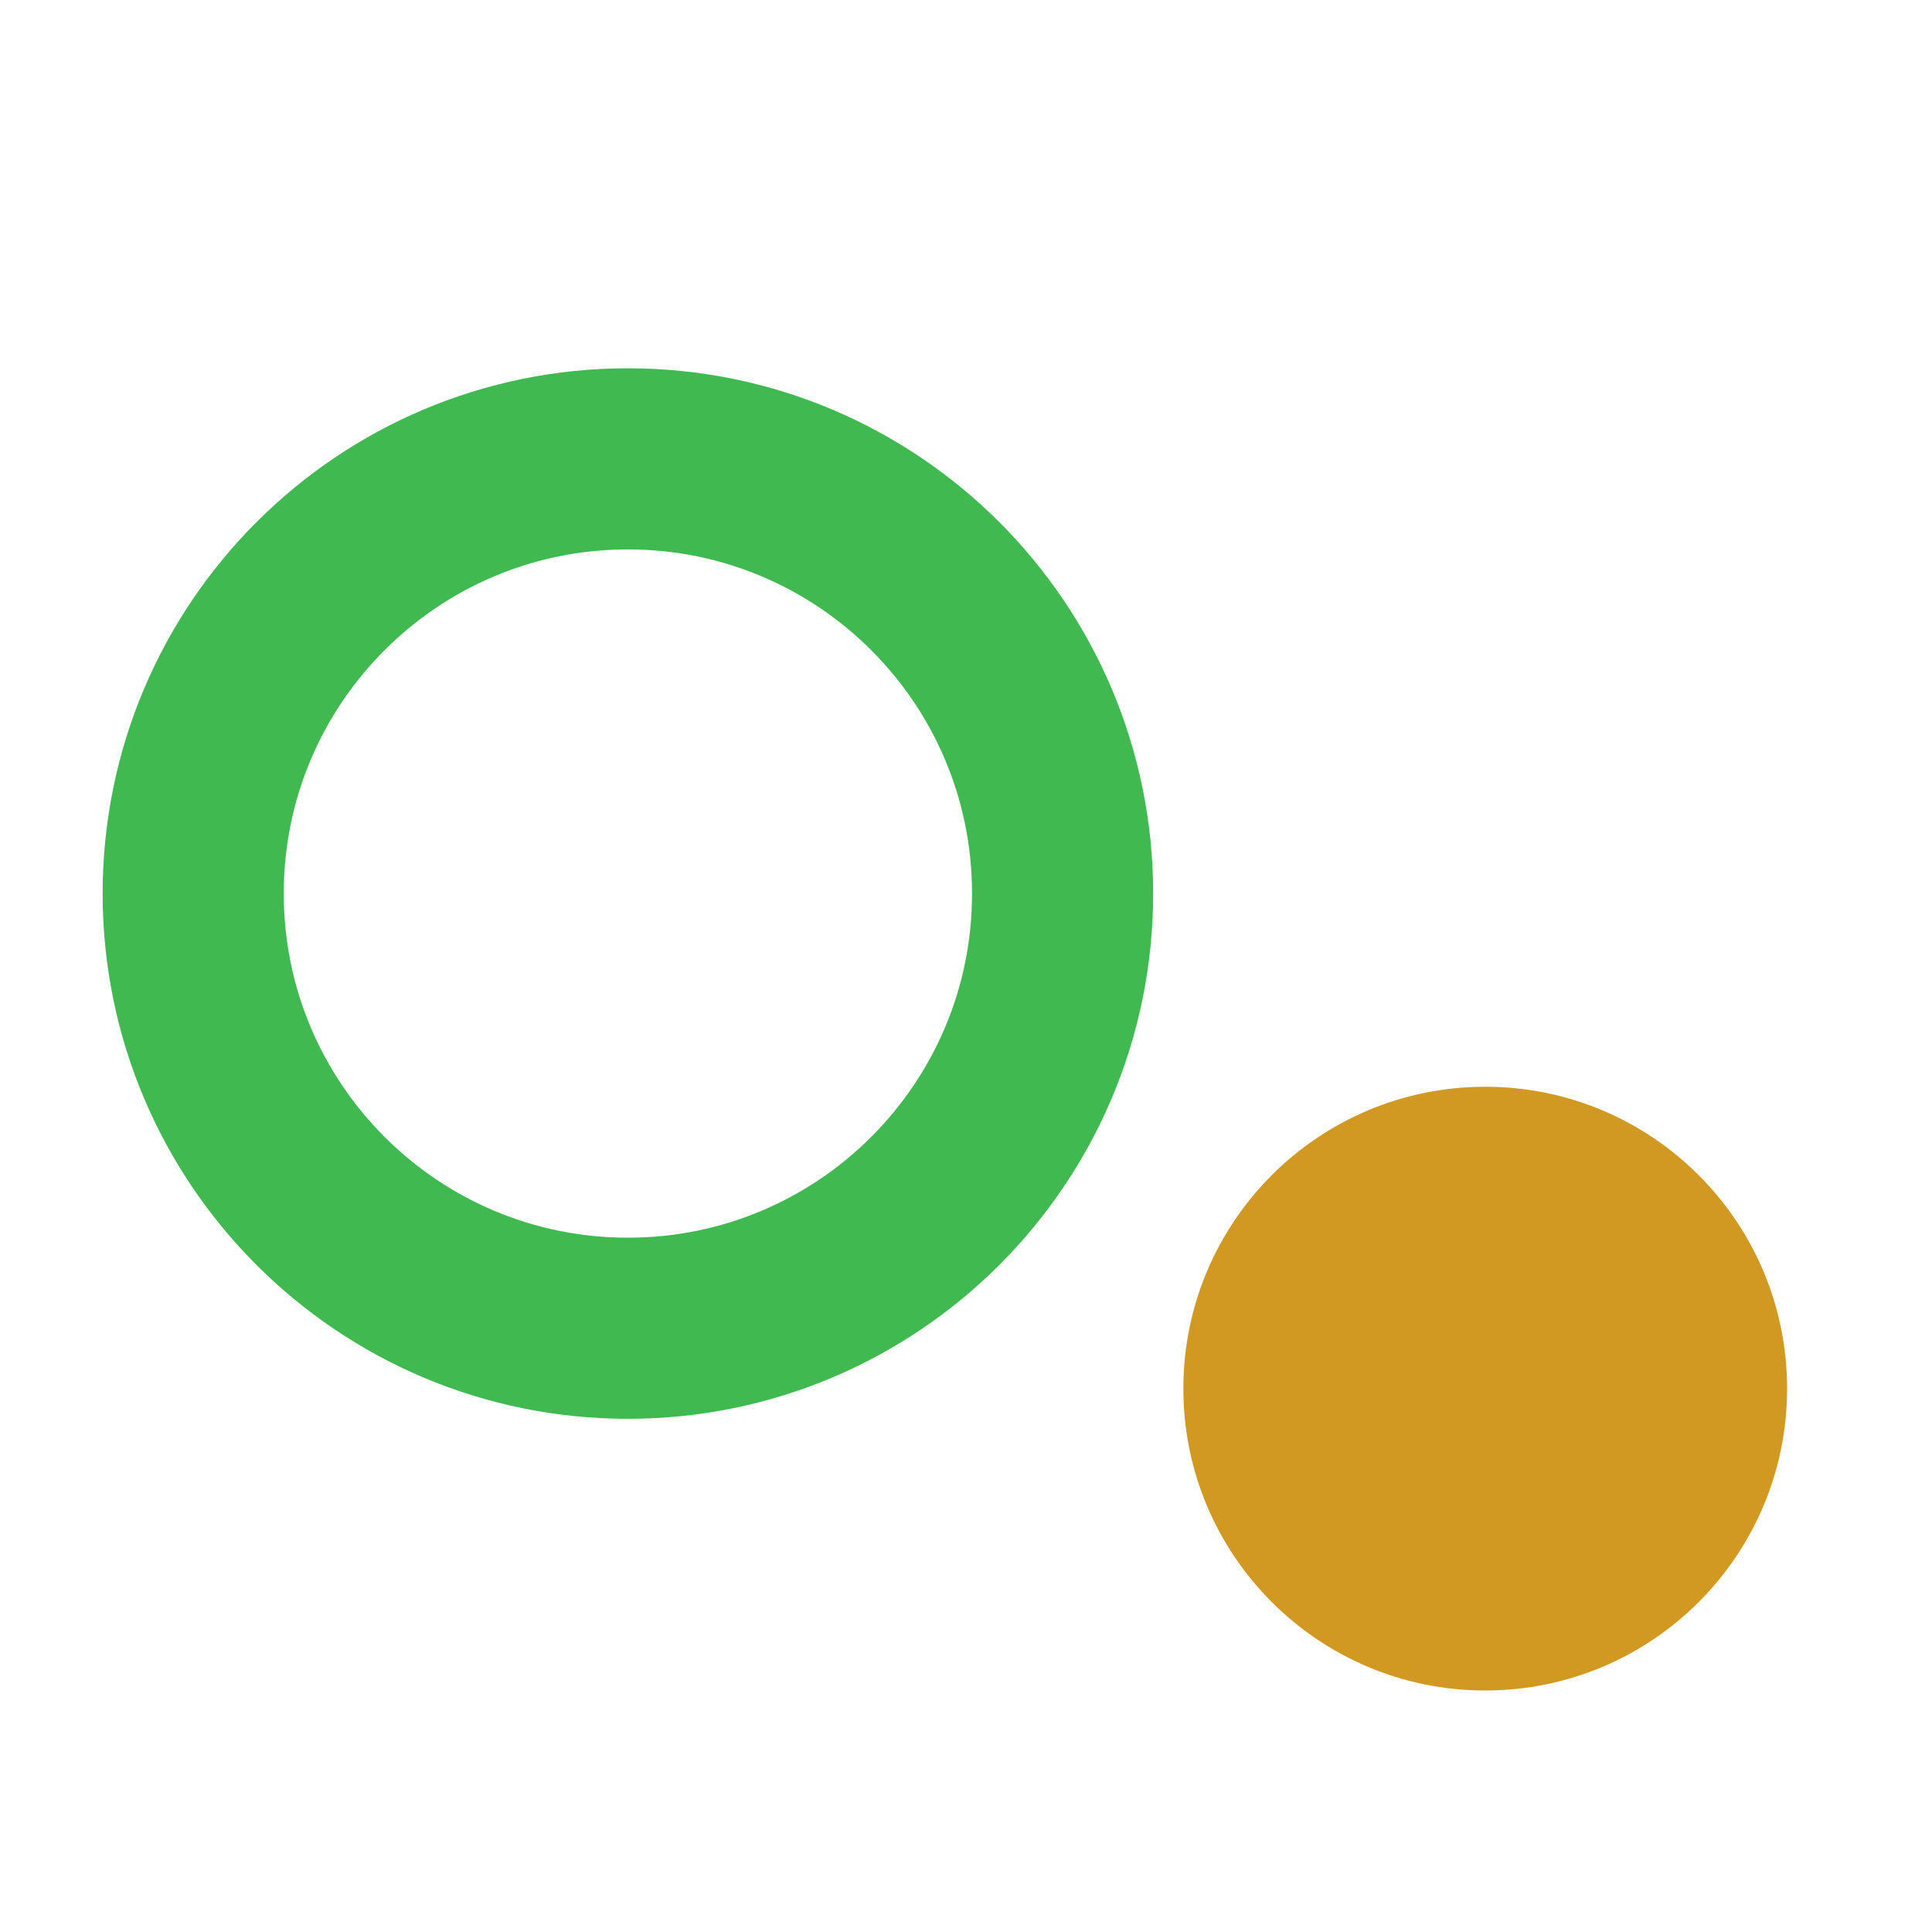
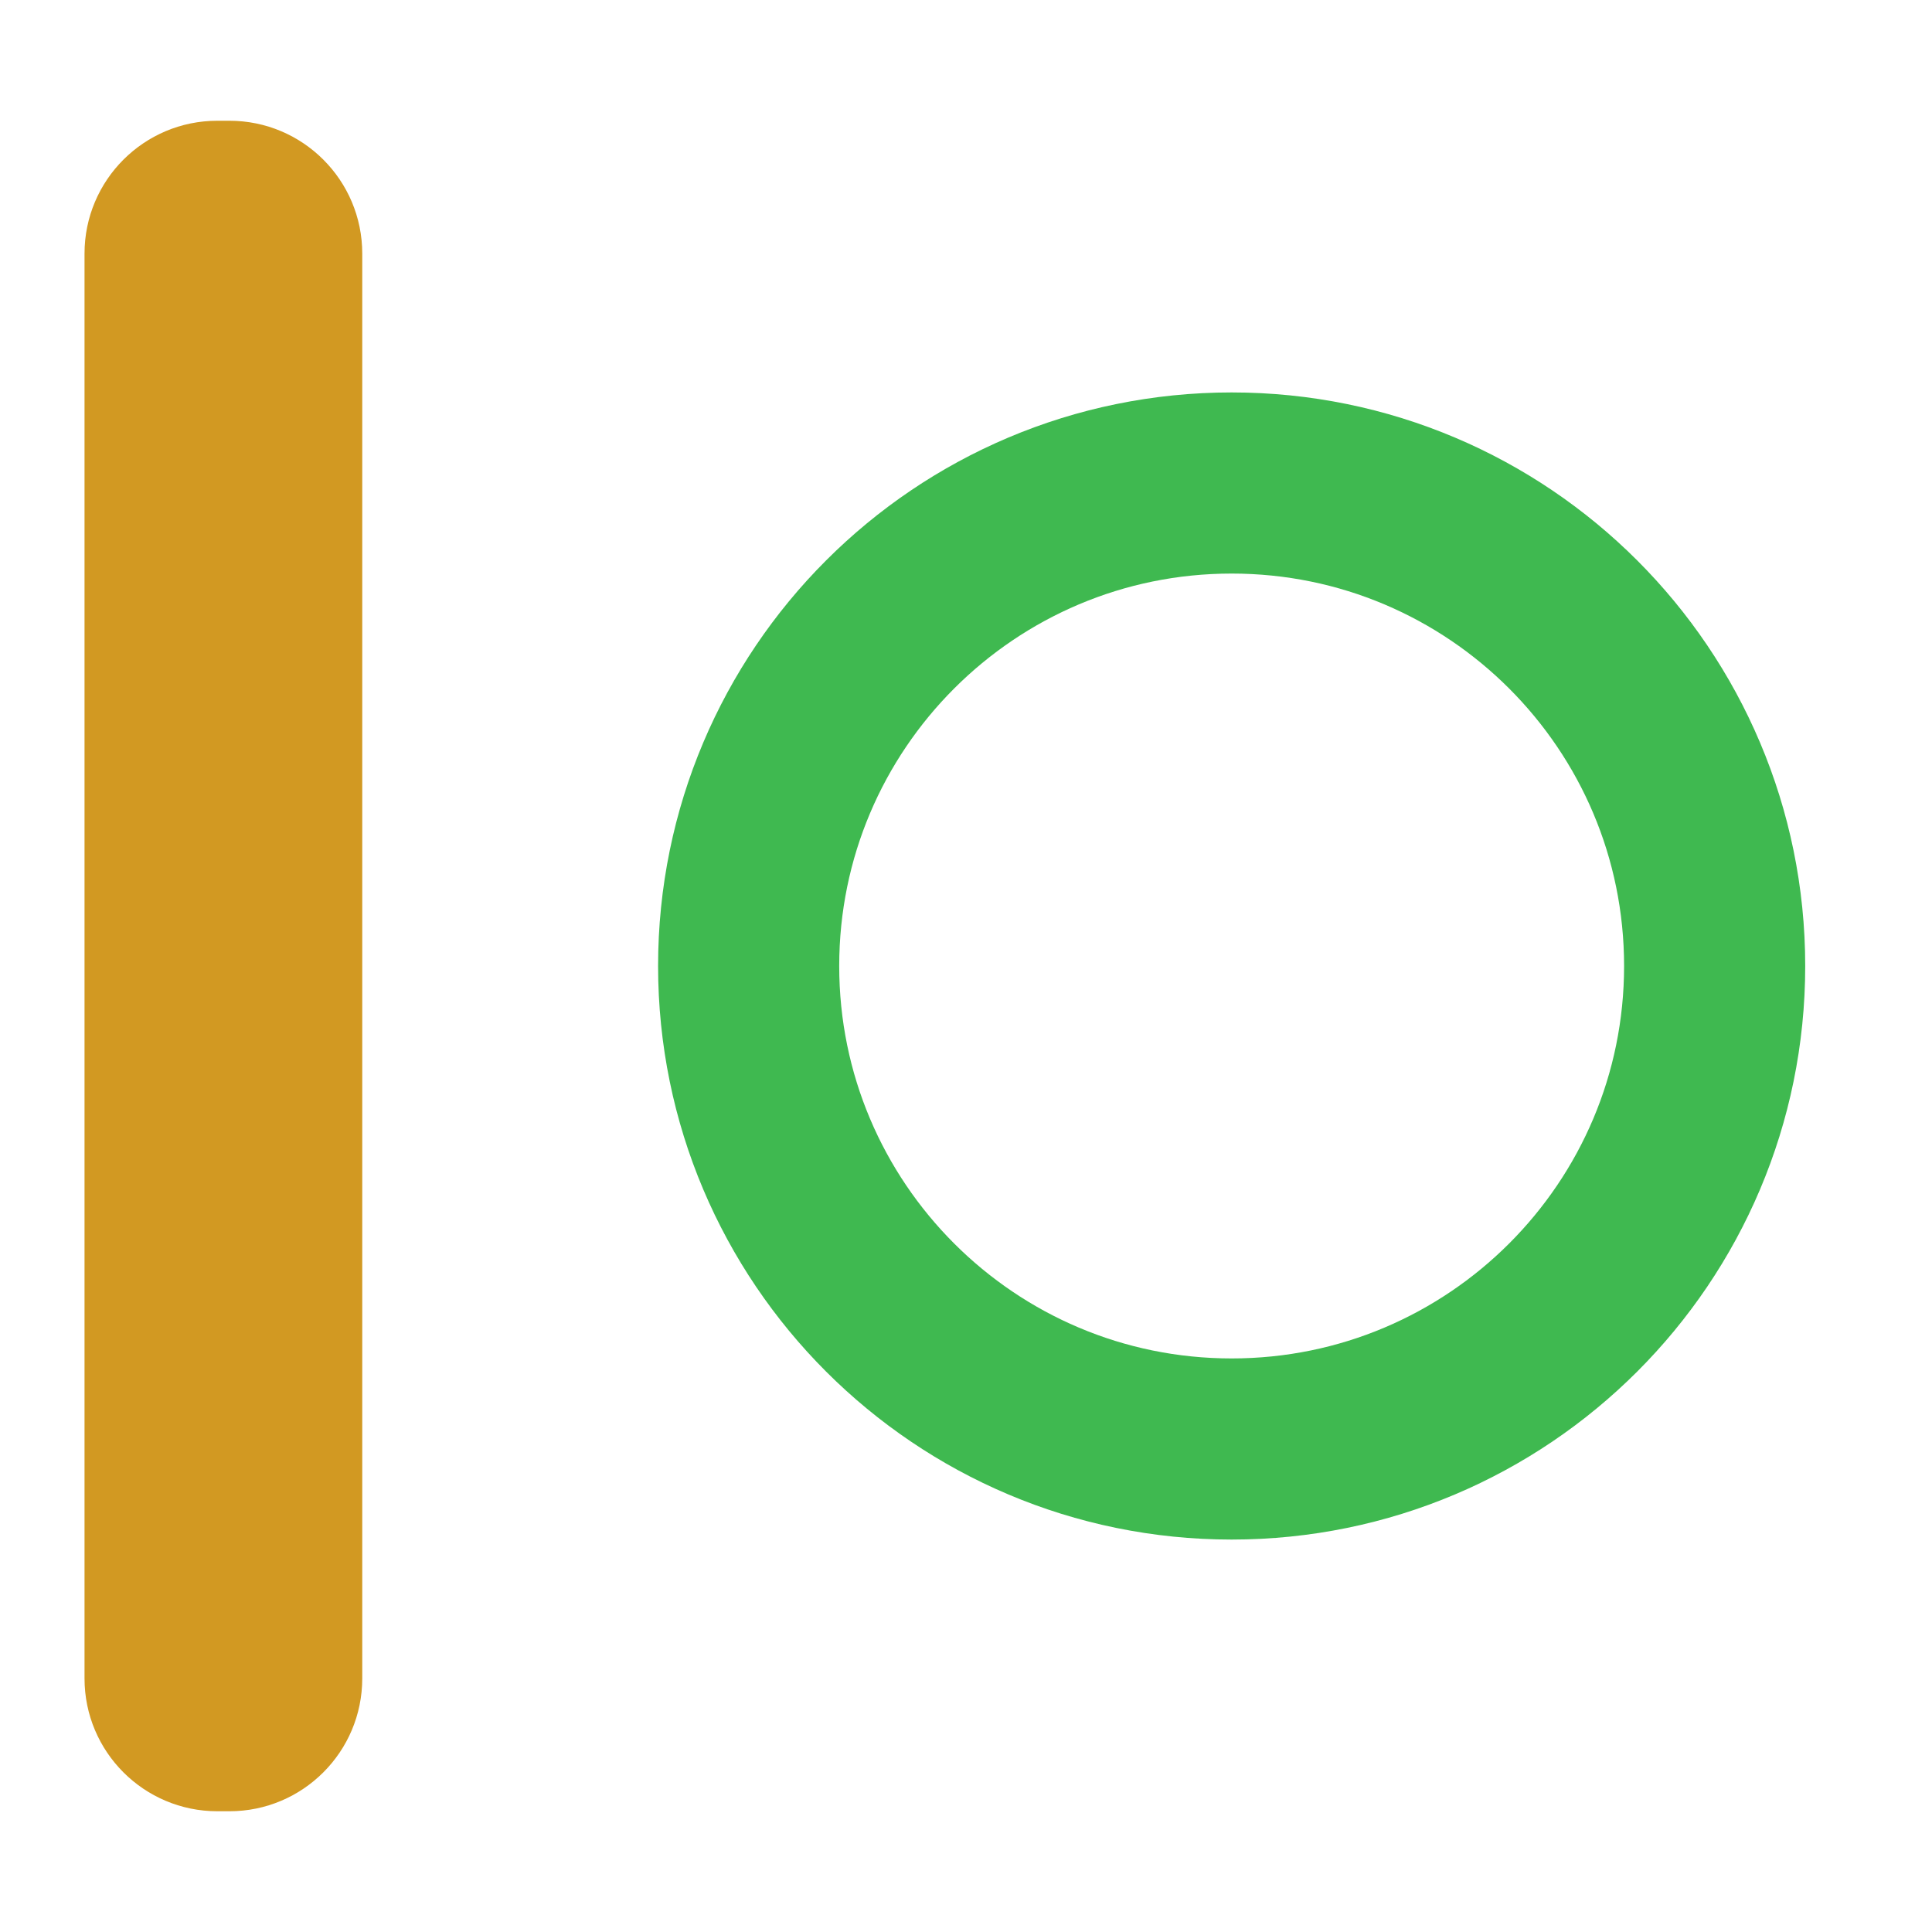
<svg xmlns="http://www.w3.org/2000/svg" width="16" height="16" viewBox="0 0 16 16">
-   <circle cx="5.2" cy="7.4" r="3.6" fill="none" stroke="#3FB950" stroke-width="1.5" />
-   <circle cx="12.3" cy="11.5" r="2.5" fill="#D29922" />
+   <rect x="0.7" y="1" width="2.3" height="14" rx="1.1" fill="#D29922" />
+   <circle cx="10.2" cy="8" r="4" fill="none" stroke="#3FB950" stroke-width="1.5" />
</svg>
